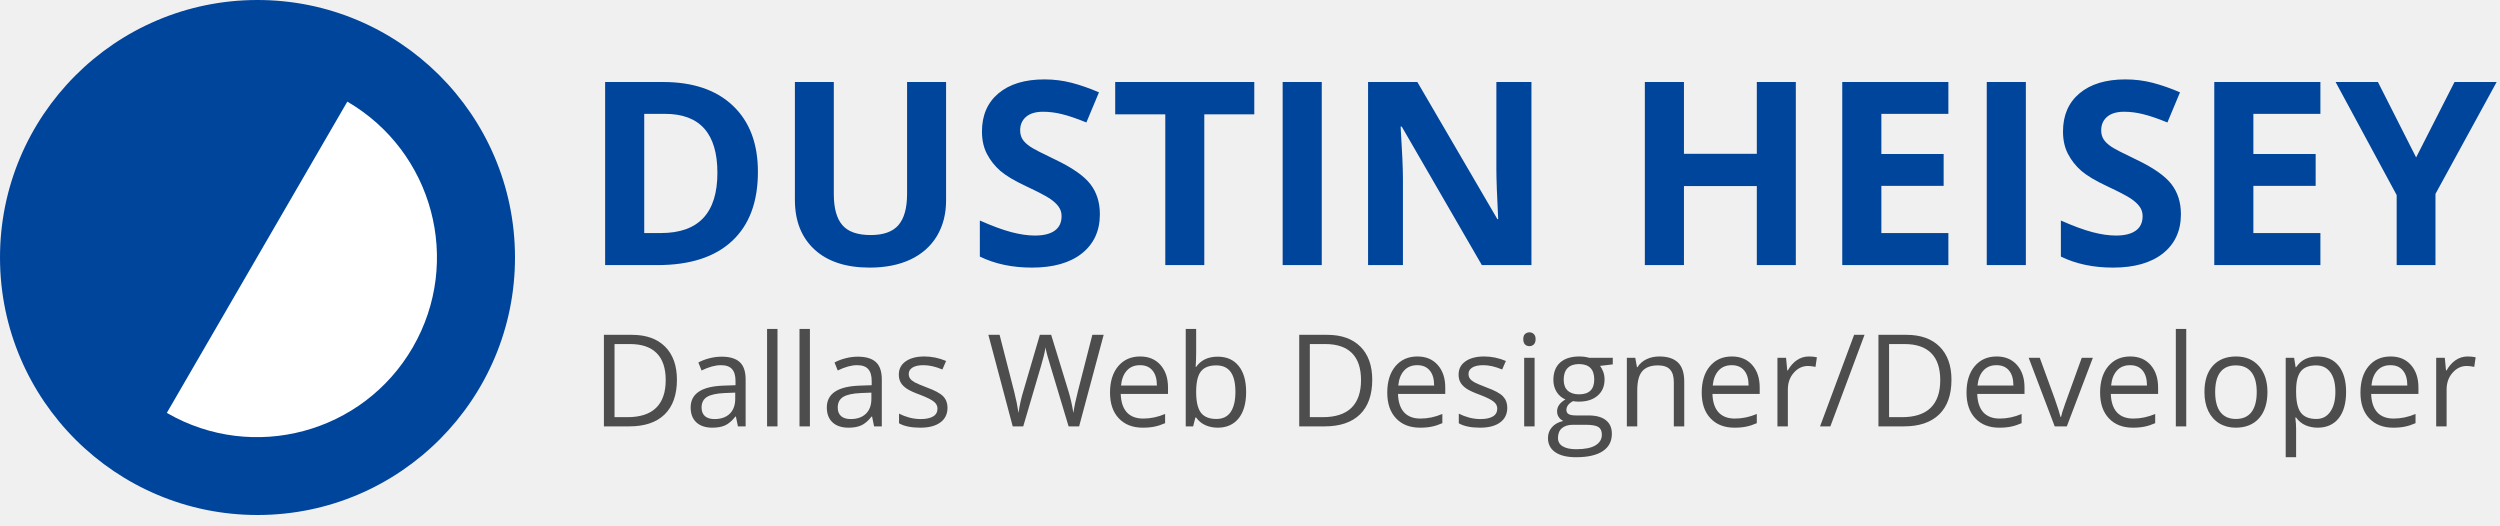
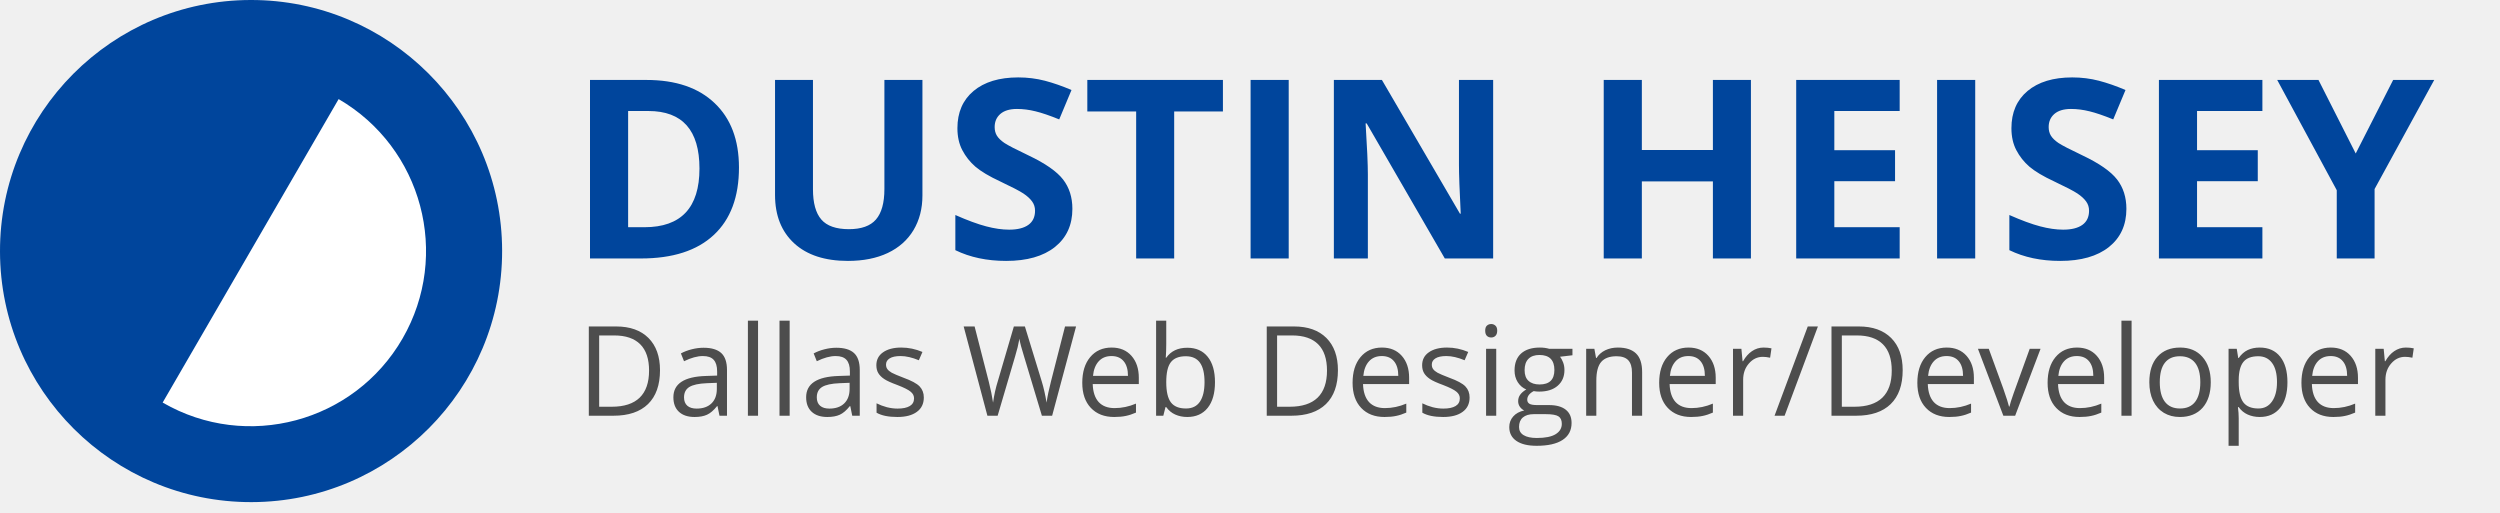
- <svg xmlns="http://www.w3.org/2000/svg" viewBox="0 0 195 41" version="1.1" xml:space="preserve" style="fill-rule:evenodd;clip-rule:evenodd;stroke-linejoin:round;stroke-miterlimit:1.414;">
+ <svg xmlns="http://www.w3.org/2000/svg" viewBox="0 0 200 41" version="1.1" xml:space="preserve" style="fill-rule:evenodd;clip-rule:evenodd;stroke-linejoin:round;stroke-miterlimit:1.414;">
  <g transform="matrix(1,0,0,1,3.67487e-05,-0.572445)">
    <g>
      <g transform="matrix(0.5,0,0,0.5,-105.683,-48.191)">
        <g transform="matrix(1.00623,0,0,1,302.15,138.882)">
          <text x="0px" y="0px" style="font-family:'OpenSans-Bold', 'Open Sans', sans-serif;font-weight:700;font-size:40px;fill:rgb(0,69,156);">DUSTIN HEISEY</text>
        </g>
        <g transform="matrix(1,0,0,1,303.607,164.042)">
          <text x="0px" y="0px" style="font-family:'OpenSans-Regular', 'Open Sans', sans-serif;font-size:20px;fill:rgb(77,77,77);">Dallas W<tspan x="79.795px 91.016px " y="0px 0px ">eb</tspan> Designer/De<tspan x="224.229px 234.248px " y="0px 0px ">ve</tspan>loper</text>
        </g>
      </g>
      <g transform="matrix(1,0,0,1,0,0.572482)">
        <path d="M20.047,0C31.132,-0.021 40.149,8.961 40.17,20.047C40.191,31.132 31.208,40.149 20.123,40.17C9.038,40.191 0.021,31.208 0,20.123C-0.021,9.038 8.961,0.021 20.047,0Z" style="fill:rgb(0,69,156);" />
        <path d="M27.091,7.927C33.787,11.828 36.067,20.391 32.204,27.081C28.332,33.789 19.743,36.09 13.035,32.218L13.013,32.203L27.091,7.927Z" style="fill:white;" />
      </g>
    </g>
  </g>
</svg>
